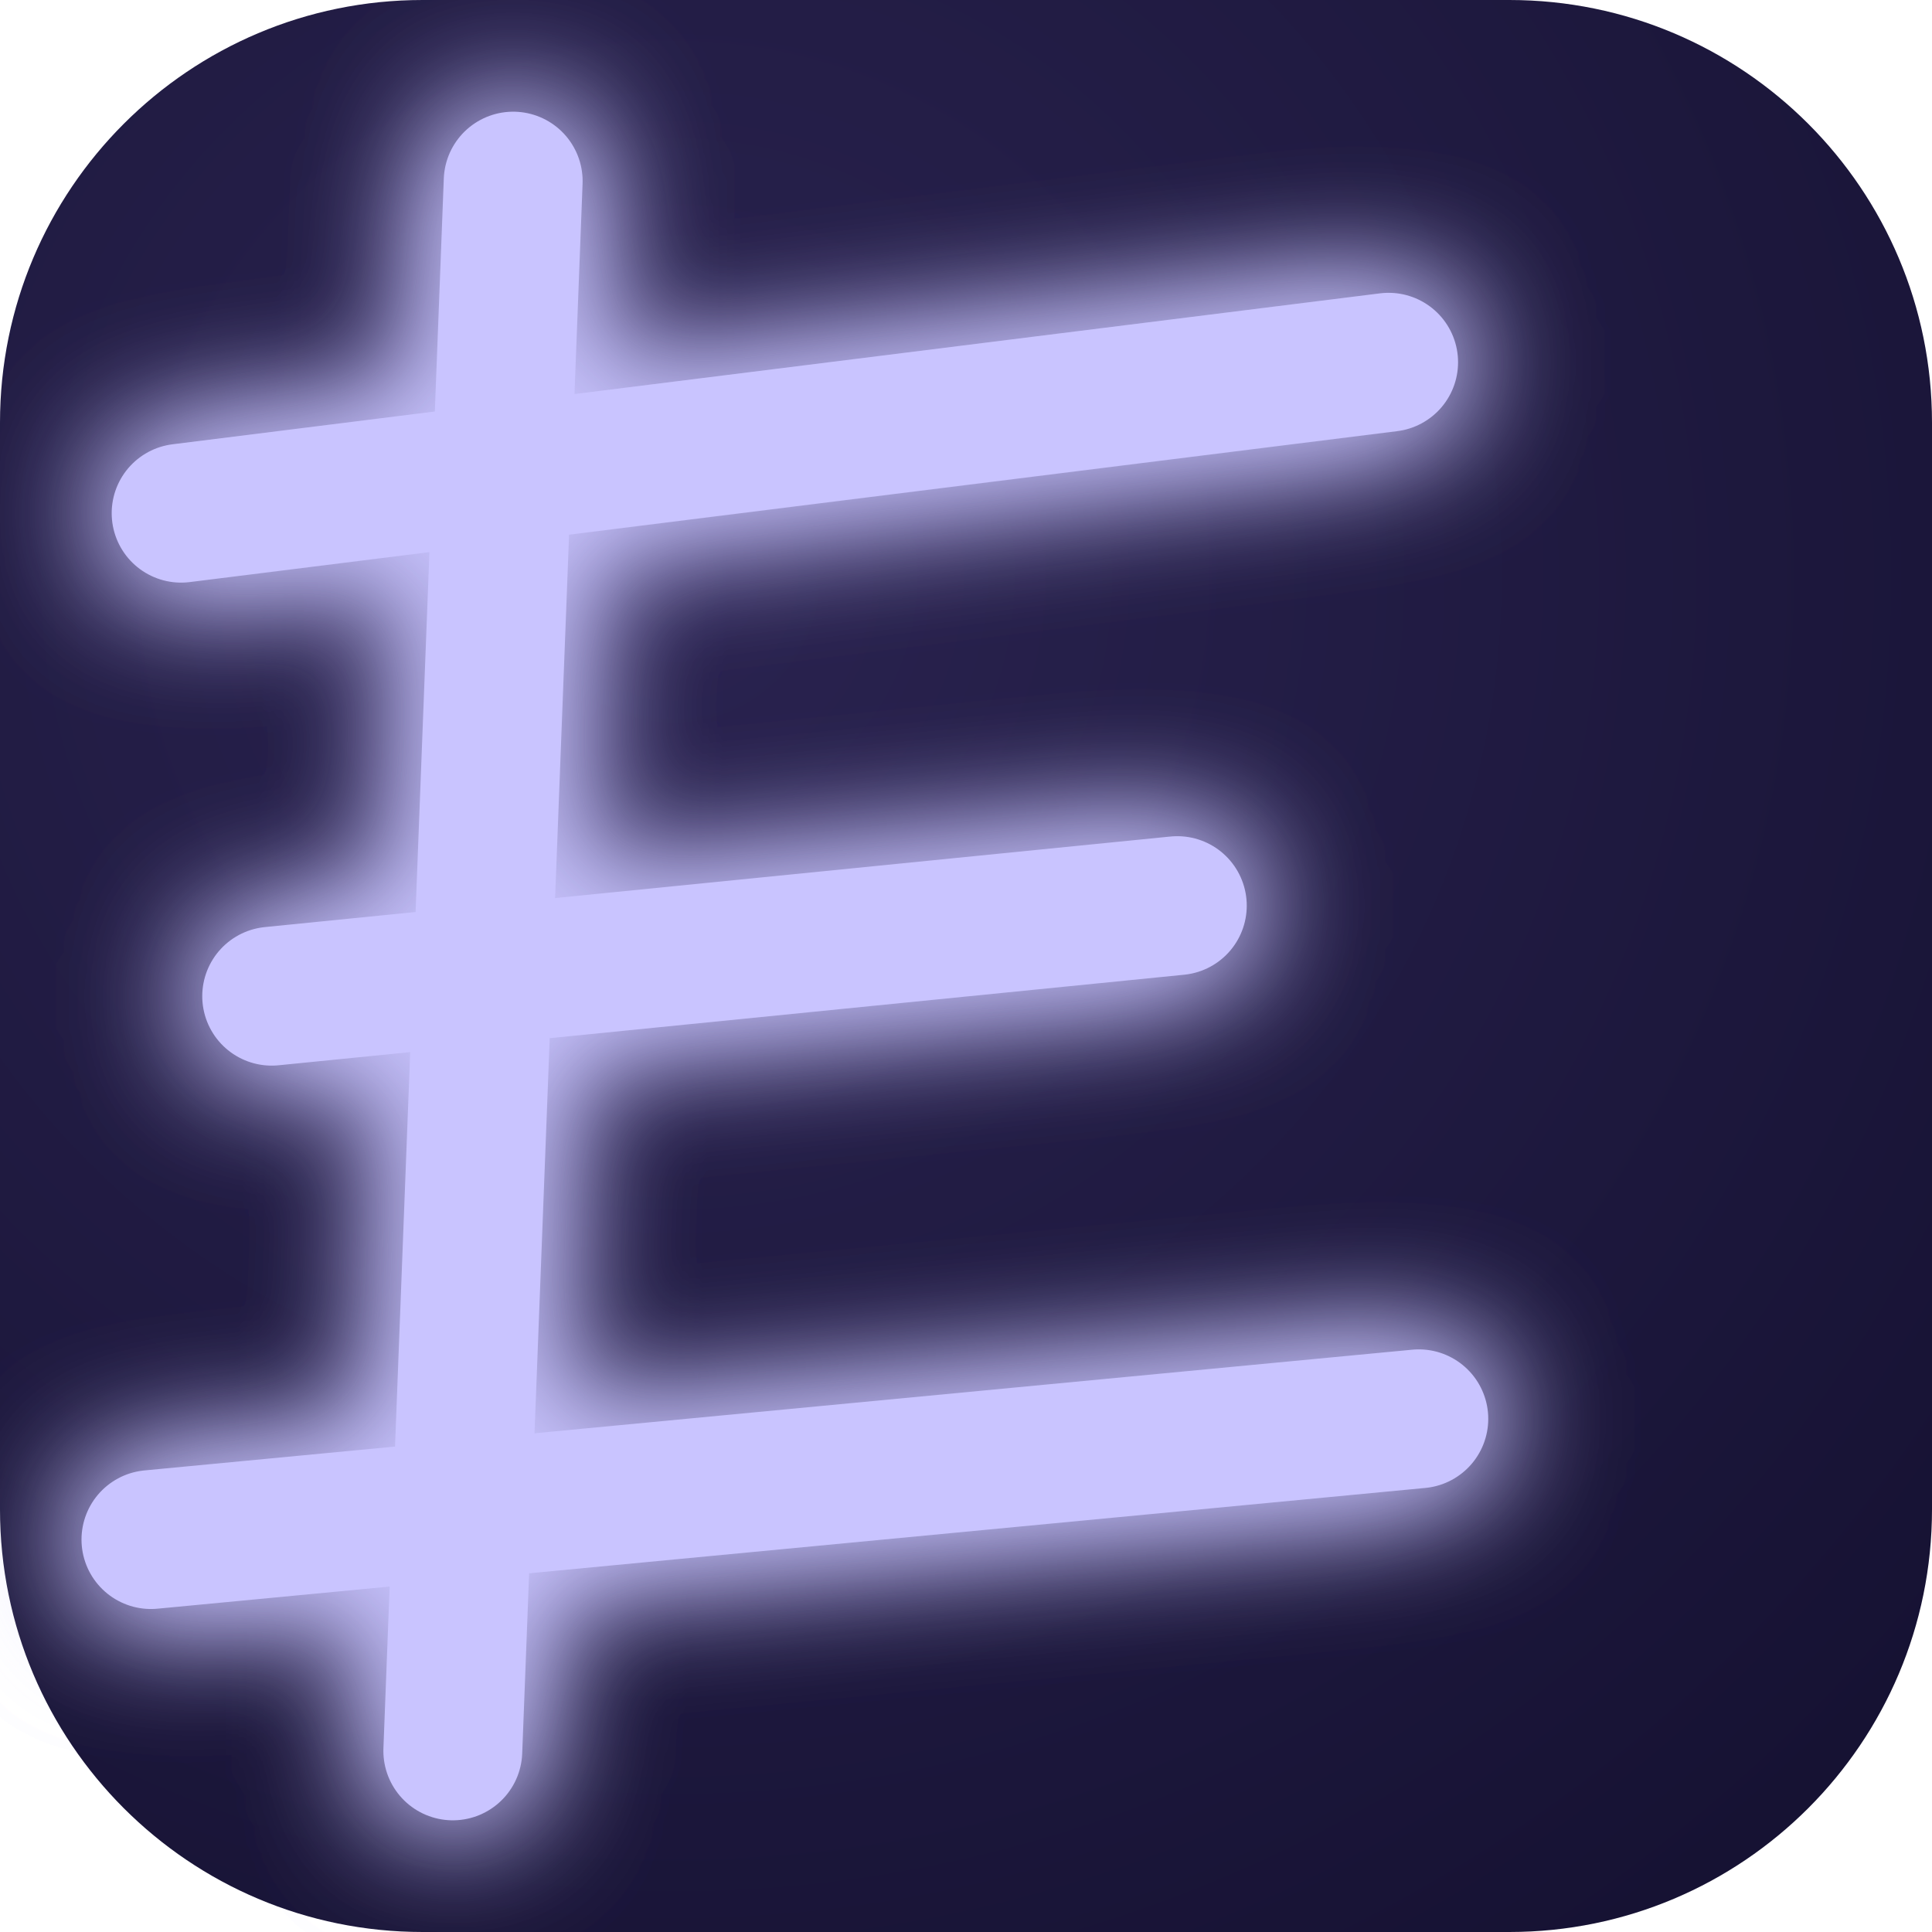
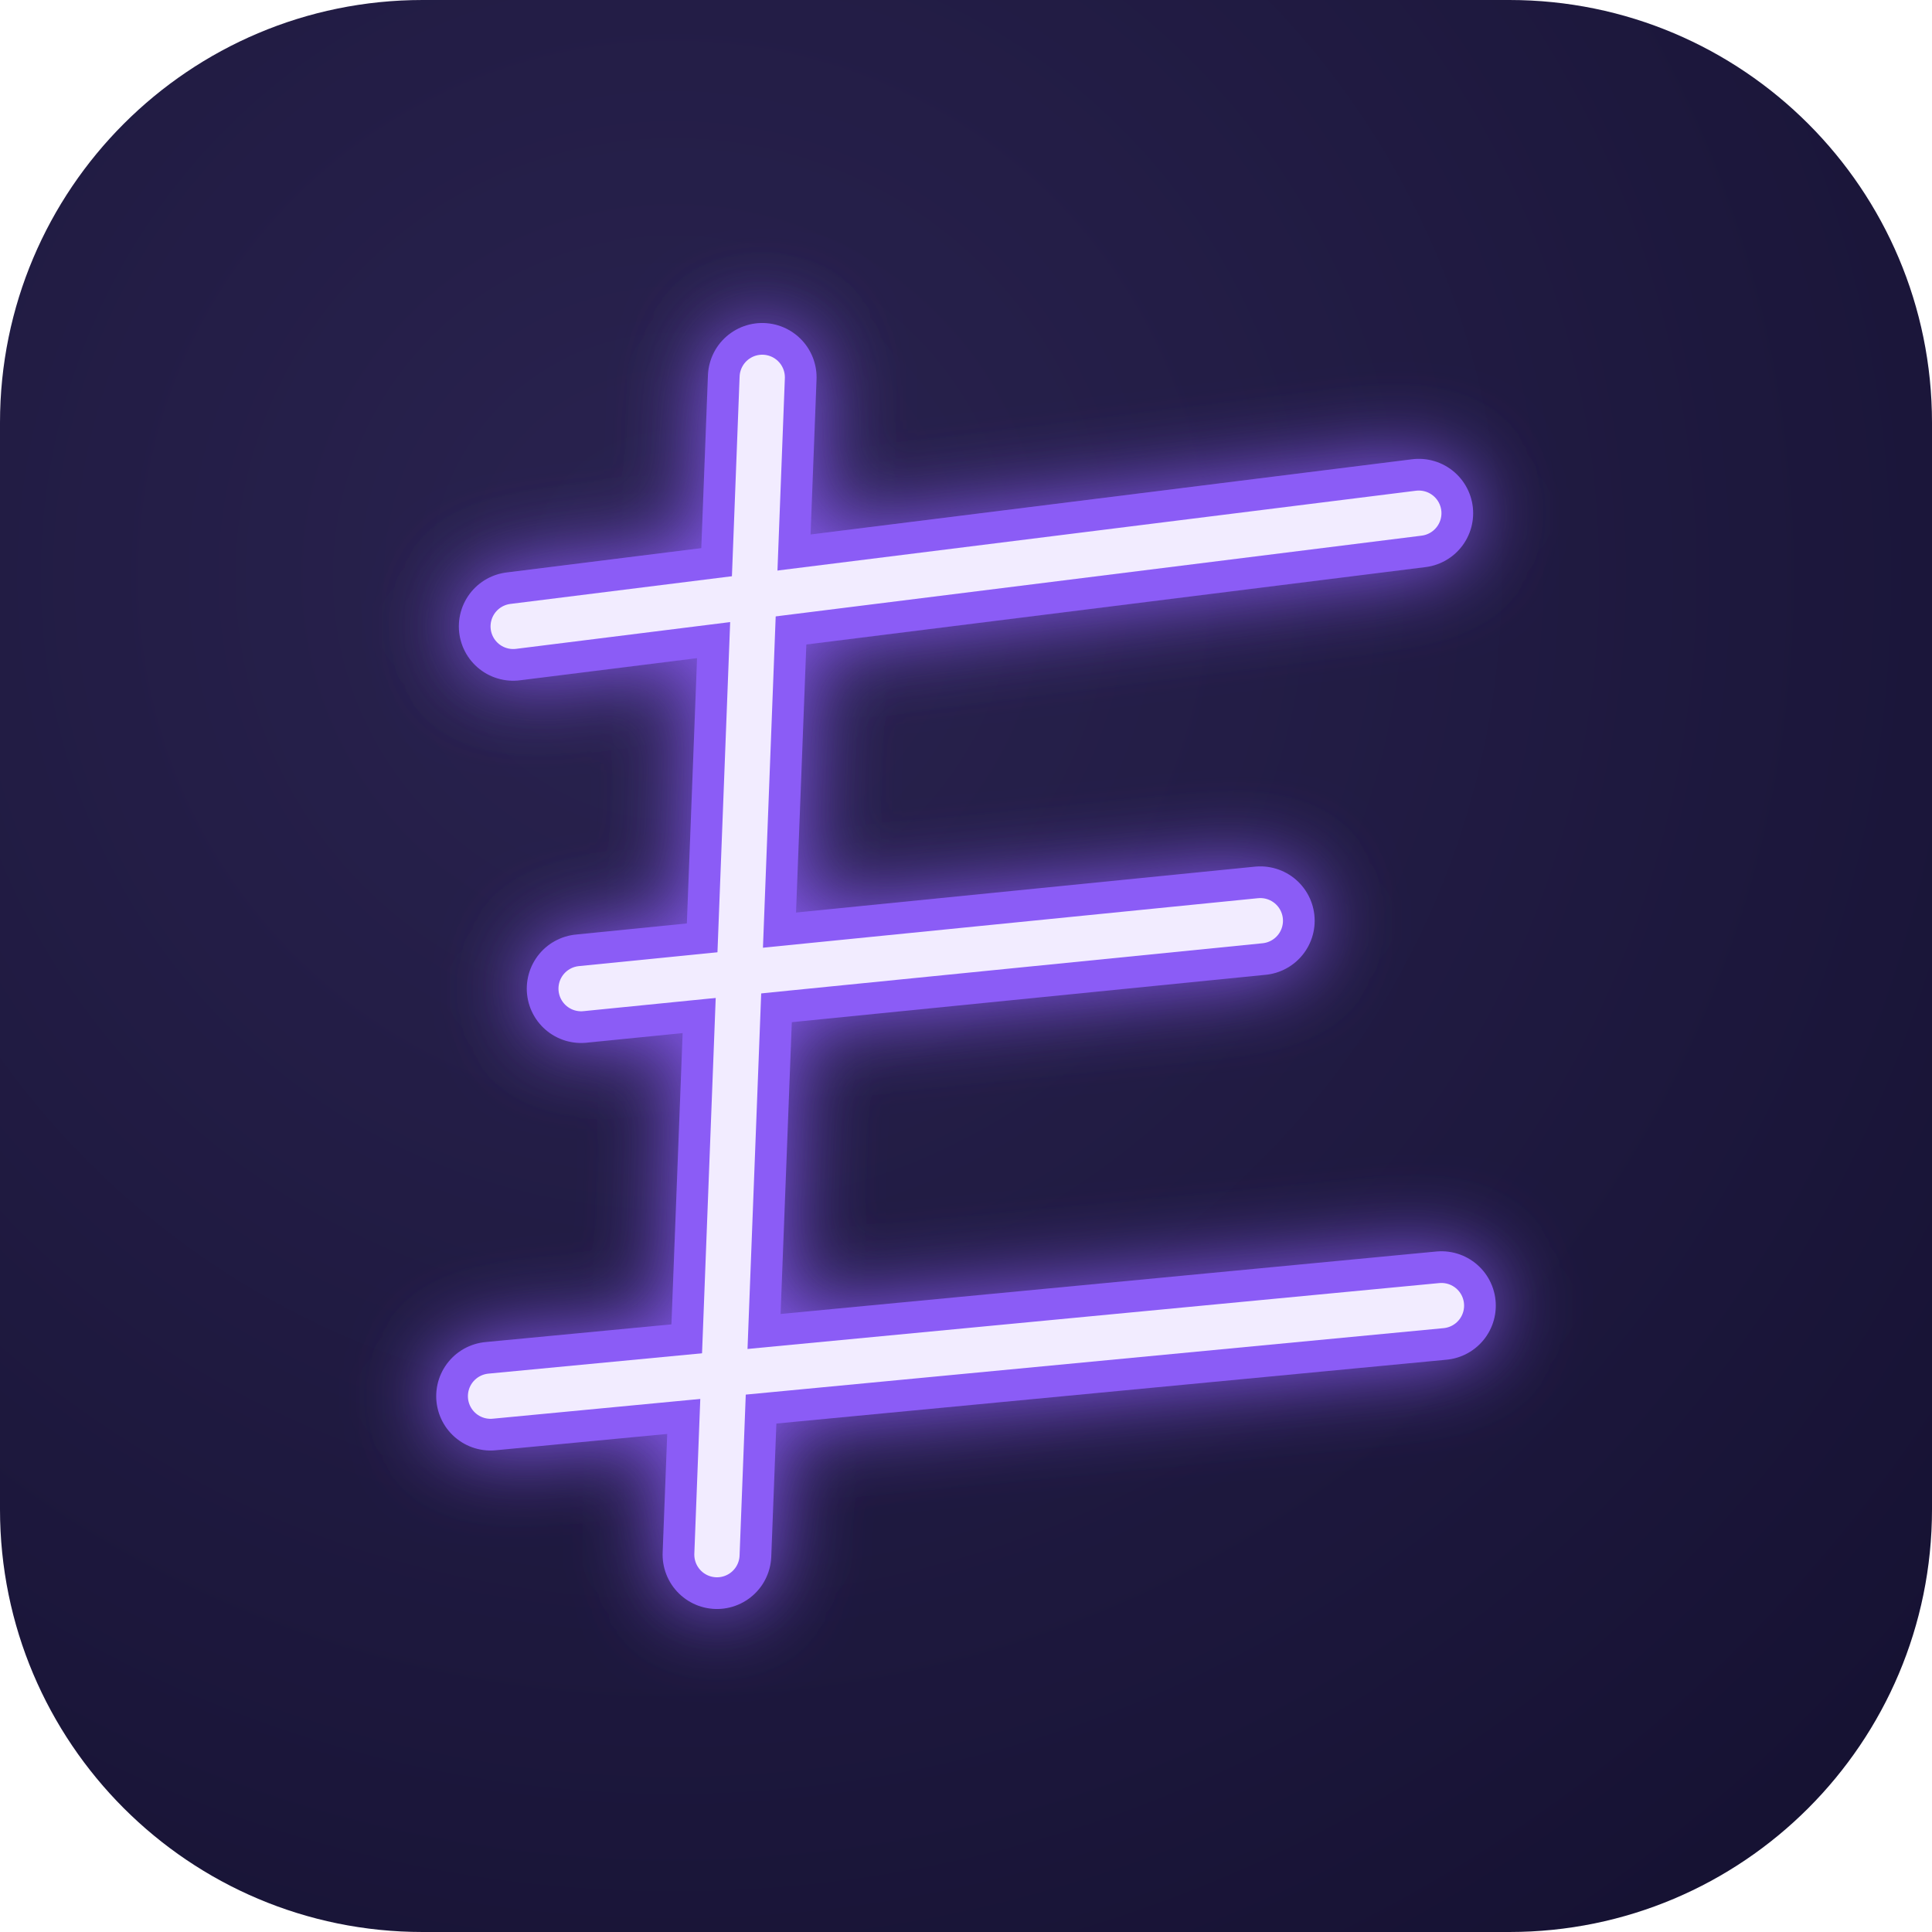
<svg xmlns="http://www.w3.org/2000/svg" viewBox="0 0 64 64">
  <defs>
    <radialGradient id="bg" cx="35%" cy="30%" r="85%">
      <stop offset="0" stop-color="#2a2350" />
      <stop offset="1" stop-color="#161233" />
    </radialGradient>
-     <filter id="glow" x="-60%" y="-60%" width="220%" height="220%">
-       <feGaussianBlur in="SourceGraphic" stdDeviation="2.2" result="blur" />
+     <filter id="glow" x="-80%" y="-80%" width="260%" height="260%">
+       <feGaussianBlur in="SourceGraphic" stdDeviation="1.4" result="blur" />
      <feMerge>
-         <feMergeNode in="blur" />
        <feMergeNode in="blur" />
        <feMergeNode in="SourceGraphic" />
      </feMerge>
    </filter>
  </defs>
  <rect x="0" y="0" width="64" height="64" rx="14" fill="url(#bg)" />
-   <g fill="none" stroke="#c9c4ff" stroke-width="4.6" stroke-linecap="round" filter="url(#glow)">
-     <path d="M 17 6 L 15 58" />
-     <path d="M 6 17 L 46 12" />
-     <path d="M 9 33 L 39 30" />
-     <path d="M 5 51 L 47 47" />
+   <g fill="none" stroke="#8b5cf6" stroke-width="3.6" stroke-linecap="round" filter="url(#glow)">
+     <path d="M 25.25 12.5 L 23.75 51.5" />
+     <path d="M 17 20.75 L 47 17" />
+     <path d="M 19.25 32.75 L 41.75 30.5" />
+     <path d="M 16.25 46.25 L 47.75 43.25" />
+   </g>
+   <g fill="none" stroke="#f2ecff" stroke-width="1.5" stroke-linecap="round">
+     <path d="M 25.25 12.5 L 23.75 51.5" />
+     <path d="M 17 20.75 L 47 17" />
+     <path d="M 19.25 32.75 L 41.75 30.5" />
+     <path d="M 16.25 46.25 L 47.75 43.25" />
  </g>
</svg>
